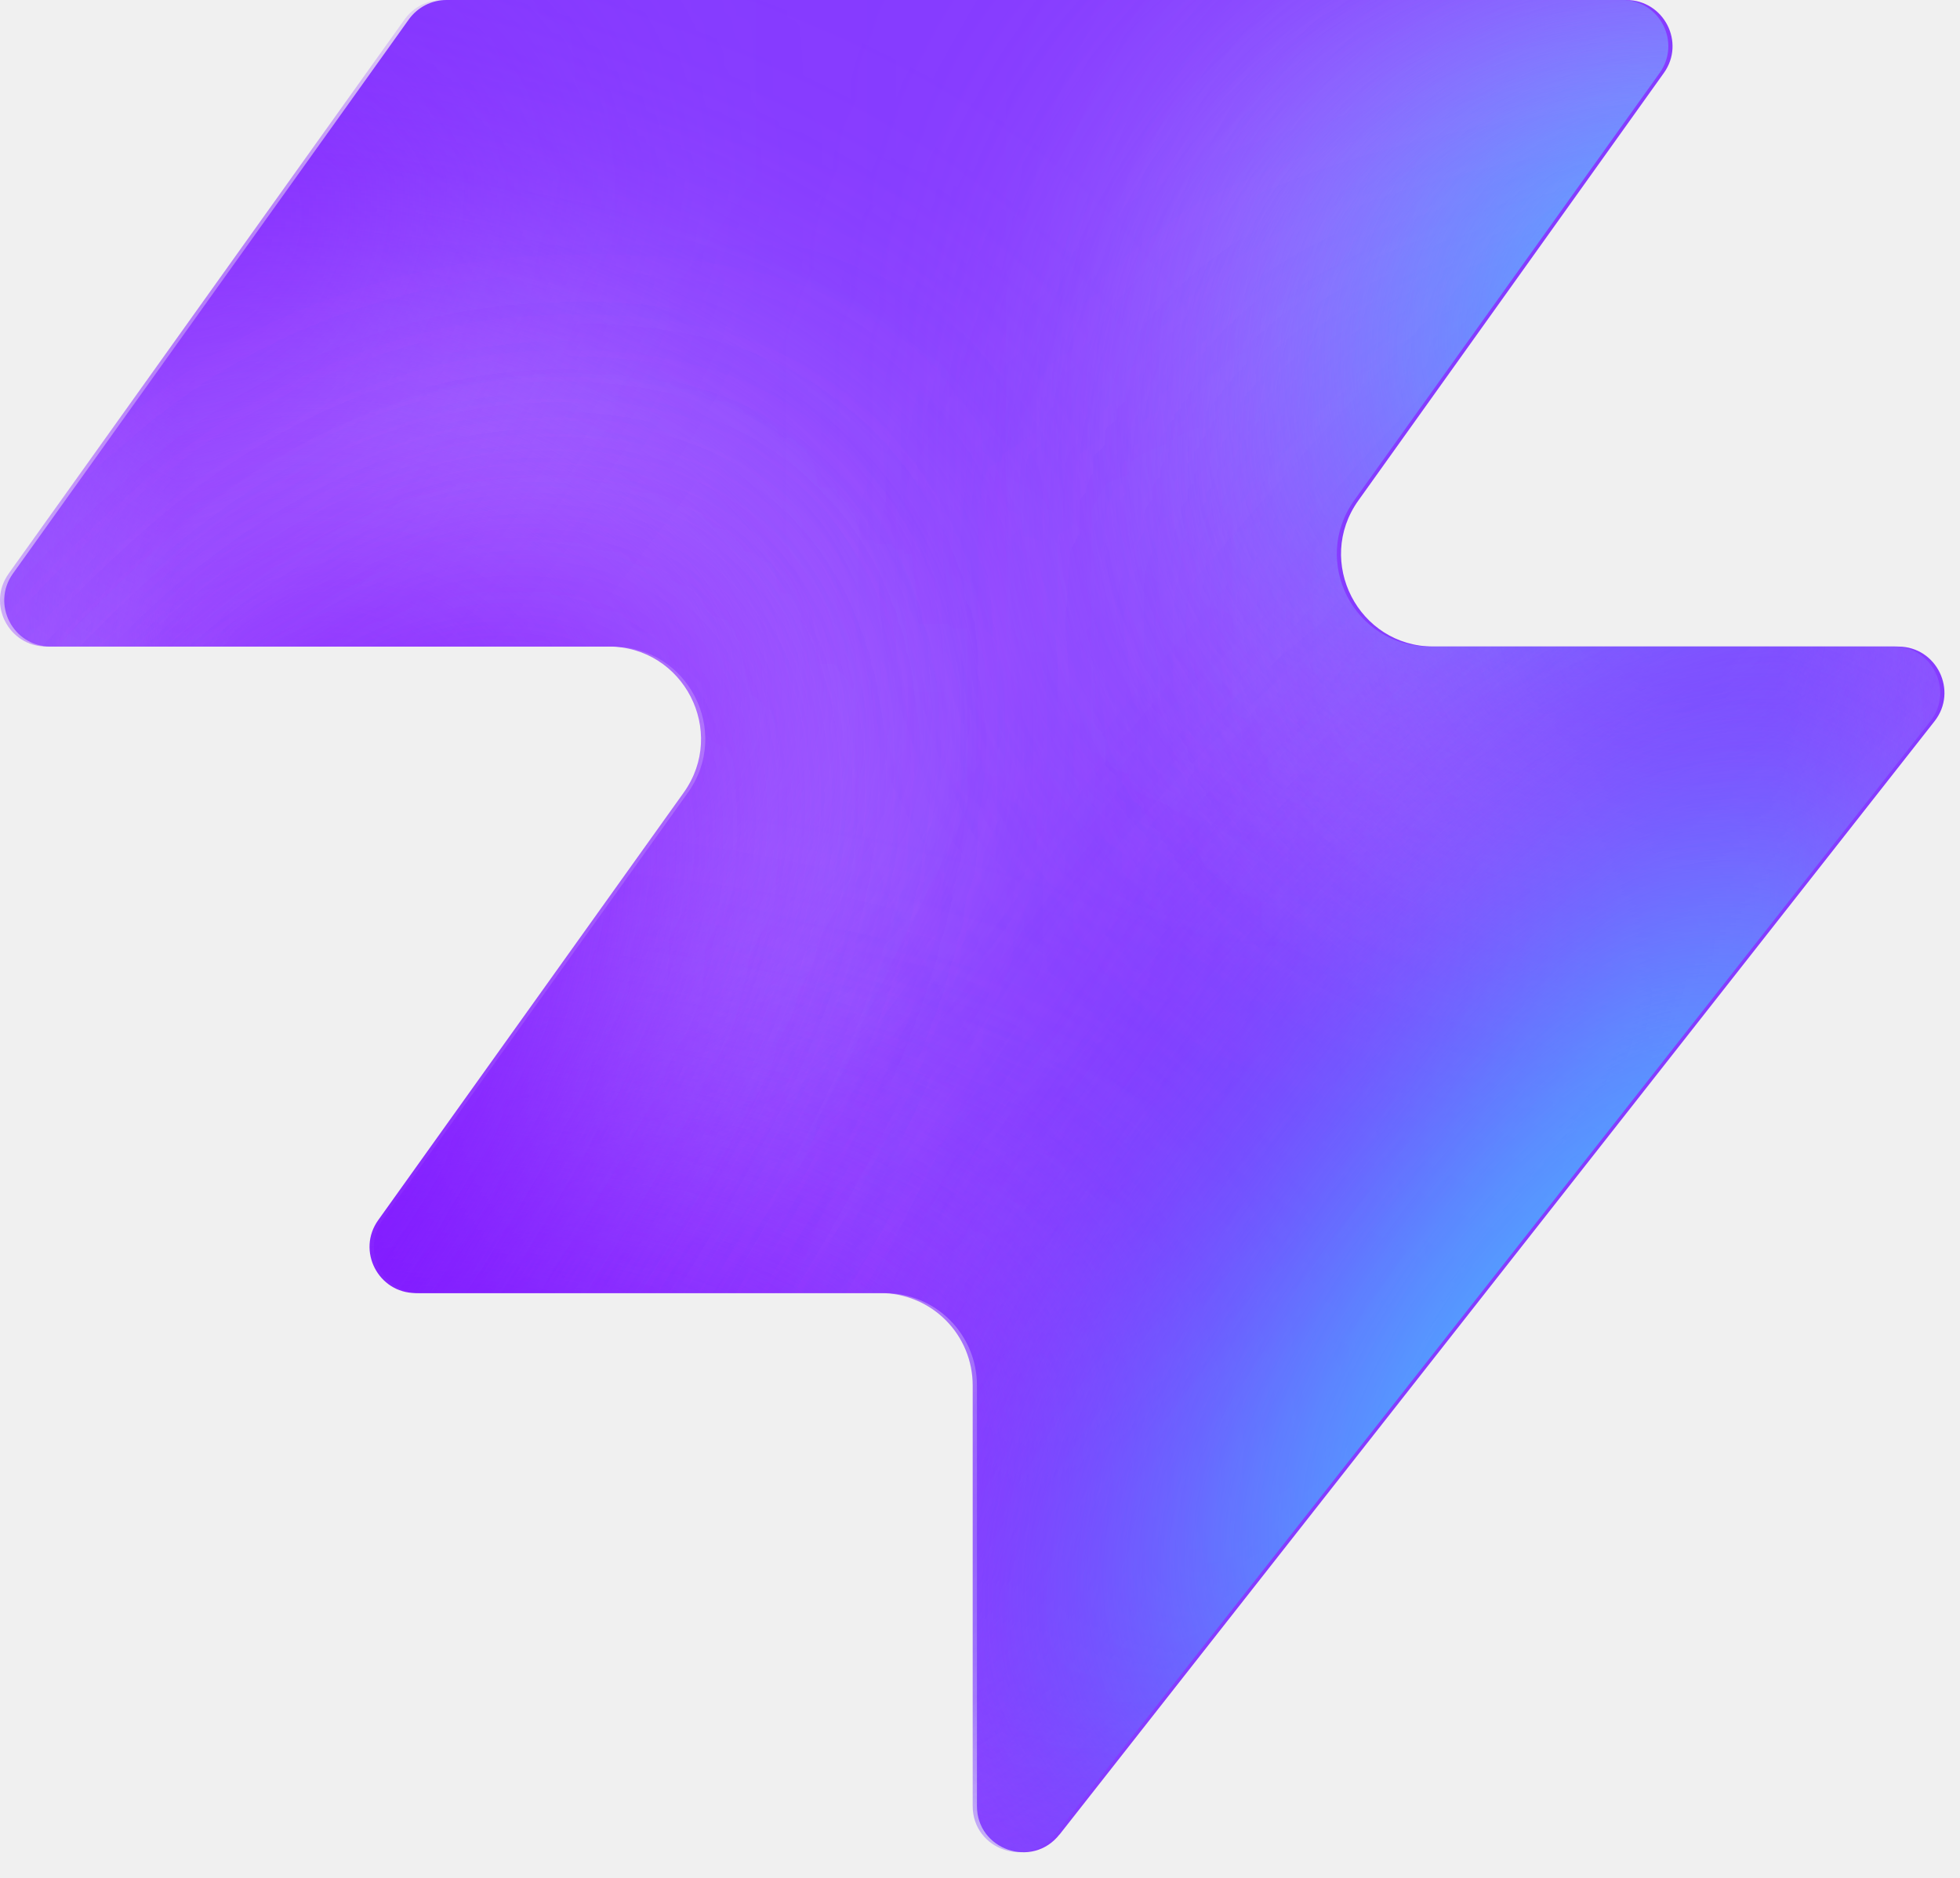
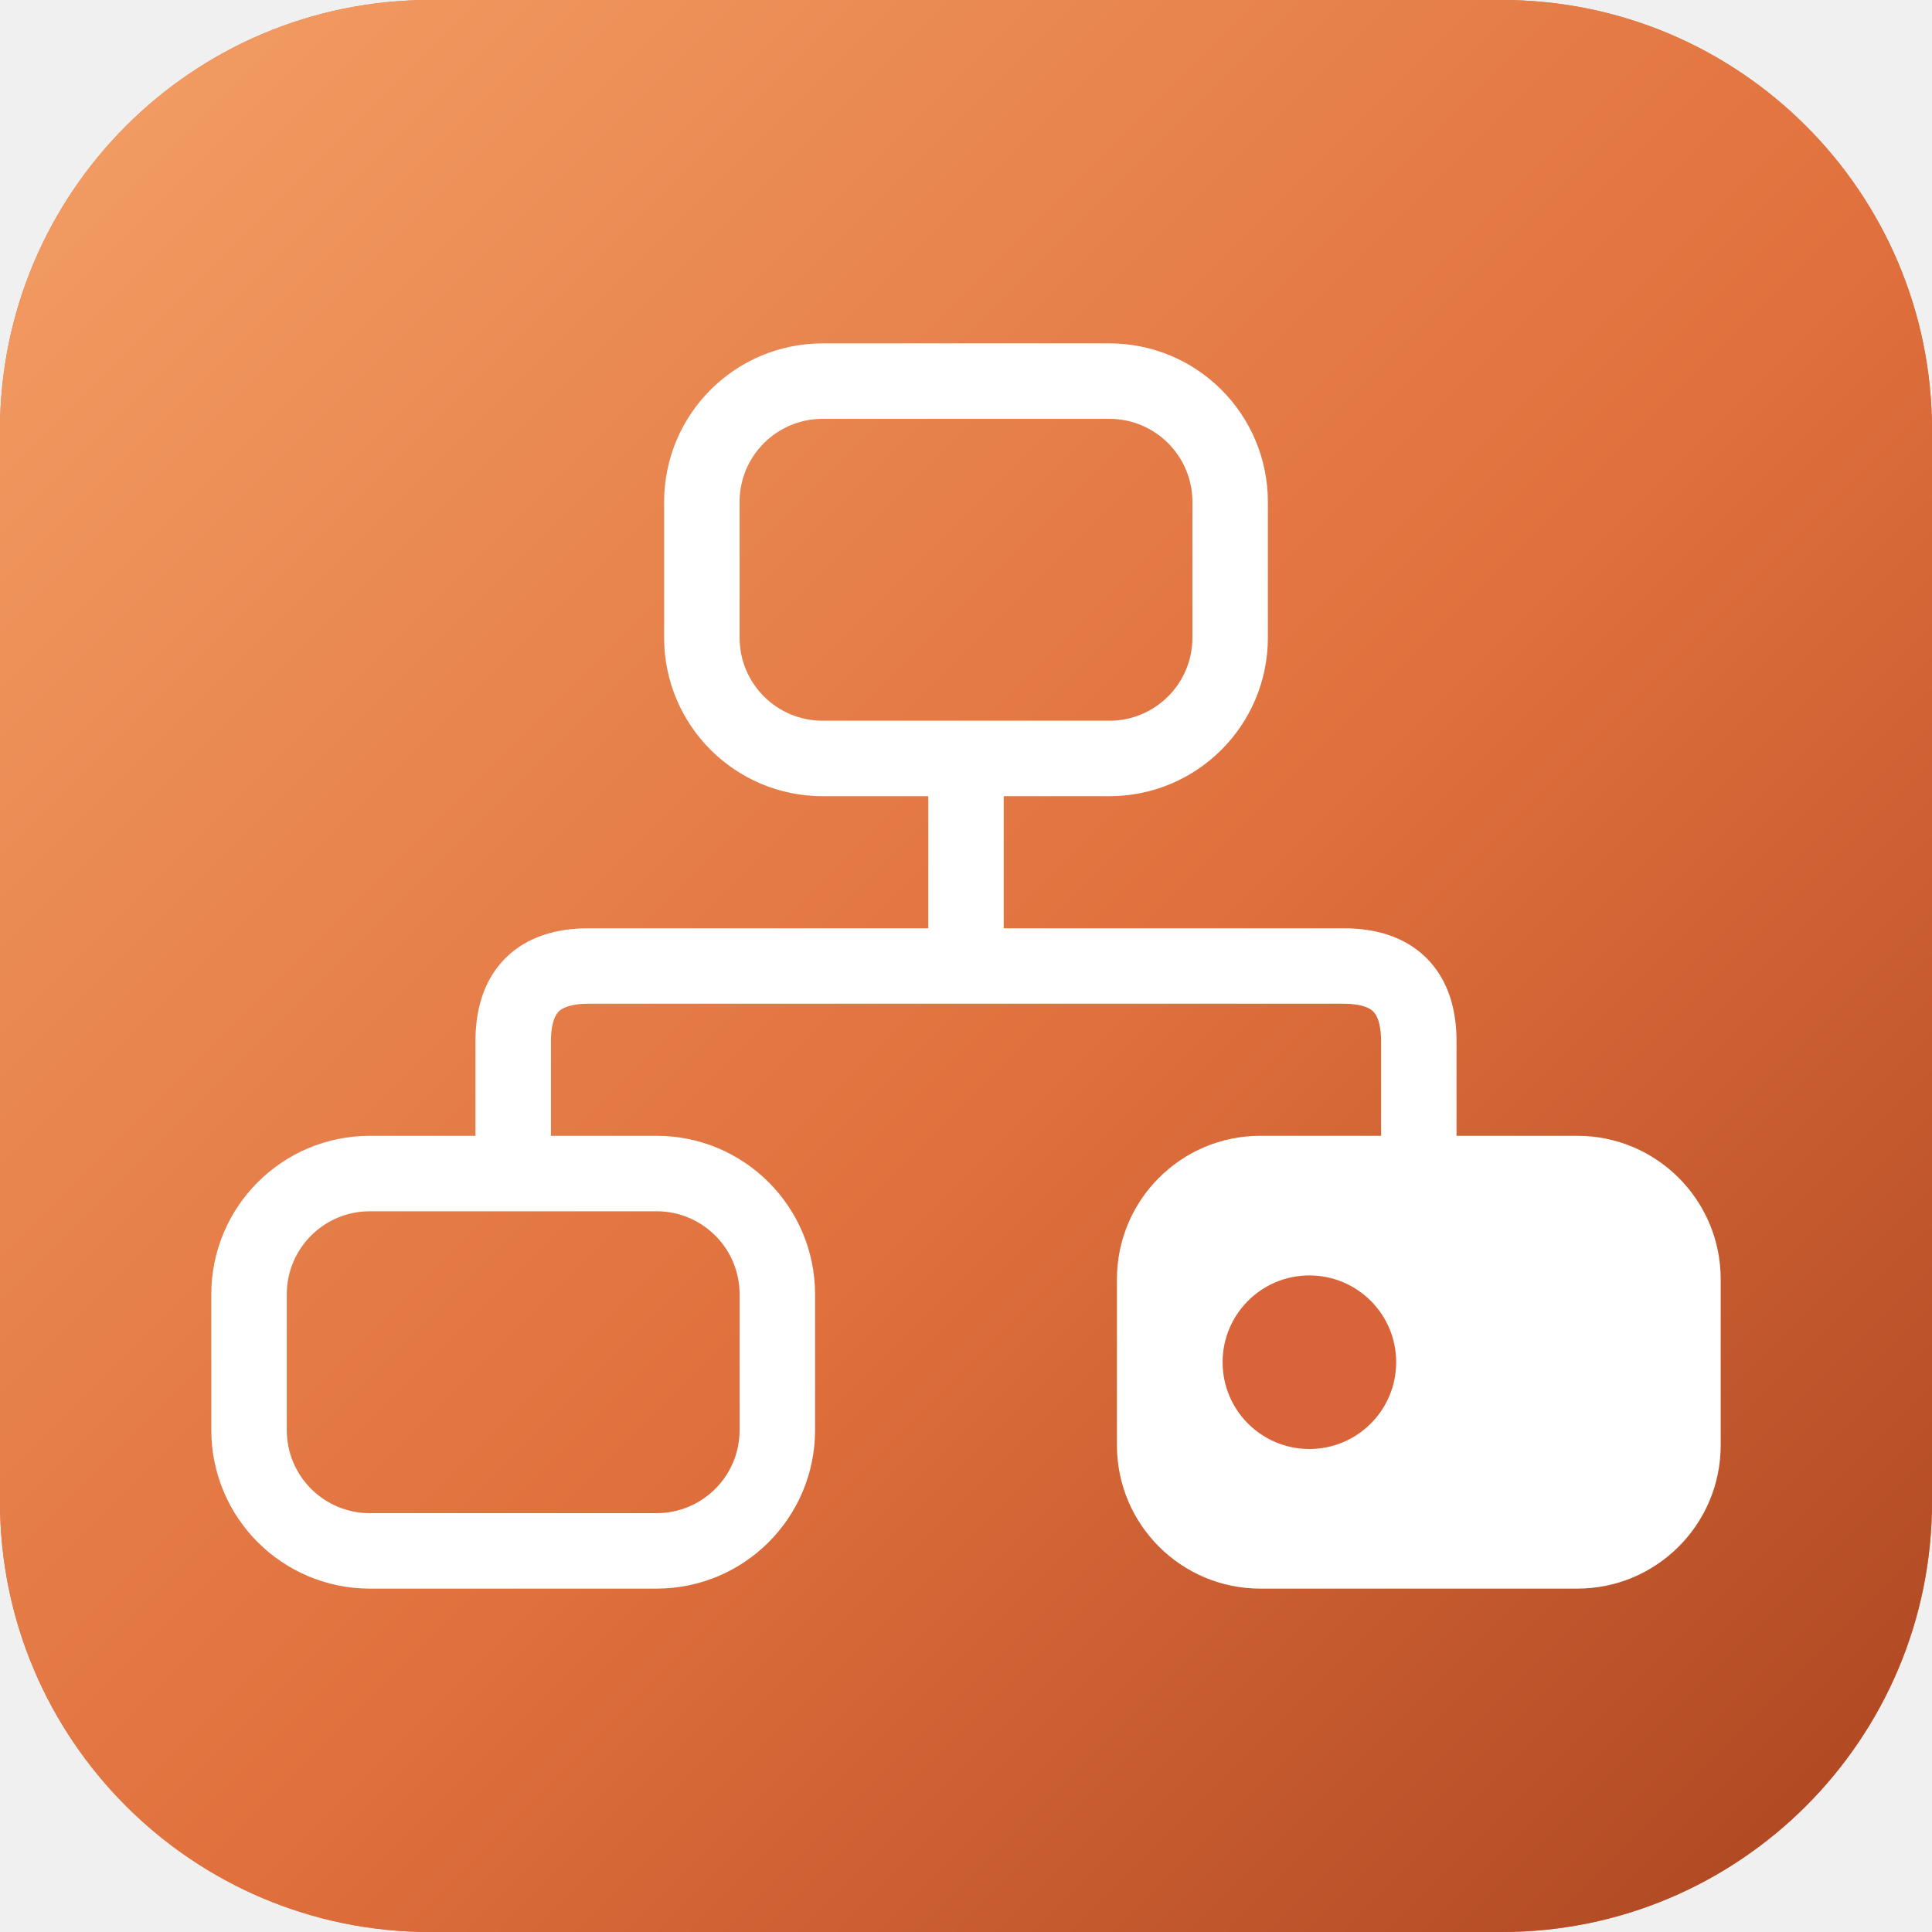
- <svg xmlns="http://www.w3.org/2000/svg" width="48" height="46" fill="none" viewBox="0 0 48 46">
-   <path fill="#863bff" d="M25.946 44.938c-.664.845-2.021.375-2.021-.698V33.937a2.26 2.26 0 0 0-2.262-2.262H10.287c-.92 0-1.456-1.04-.92-1.788l7.48-10.471c1.07-1.497 0-3.578-1.842-3.578H1.237c-.92 0-1.456-1.04-.92-1.788L10.013.474c.214-.297.556-.474.92-.474h28.894c.92 0 1.456 1.04.92 1.788l-7.48 10.471c-1.07 1.498 0 3.579 1.842 3.579h11.377c.943 0 1.473 1.088.89 1.83L25.947 44.94z" style="fill:#863bff;fill:color(display-p3 .525 .23 1);fill-opacity:1" />
-   <mask id="a" width="48" height="46" x="0" y="0" maskUnits="userSpaceOnUse" style="mask-type:alpha">
-     <path fill="#000" d="M25.842 44.938c-.664.844-2.021.375-2.021-.698V33.937a2.26 2.26 0 0 0-2.262-2.262H10.183c-.92 0-1.456-1.04-.92-1.788l7.48-10.471c1.07-1.498 0-3.579-1.842-3.579H1.133c-.92 0-1.456-1.04-.92-1.787L9.91.473c.214-.297.556-.474.92-.474h28.894c.92 0 1.456 1.04.92 1.788l-7.48 10.471c-1.07 1.498 0 3.578 1.842 3.578h11.377c.943 0 1.473 1.088.89 1.832L25.843 44.94z" style="fill:#000;fill-opacity:1" />
-   </mask>
-   <g mask="url(#a)">
-     <g filter="url(#b)">
-       <ellipse cx="5.508" cy="14.704" fill="#ede6ff" rx="5.508" ry="14.704" style="fill:#ede6ff;fill:color(display-p3 .927 .903 1);fill-opacity:1" transform="matrix(.00324 1 1 -.00324 -4.47 31.516)" />
-     </g>
-     <g filter="url(#c)">
-       <ellipse cx="10.399" cy="29.851" fill="#ede6ff" rx="10.399" ry="29.851" style="fill:#ede6ff;fill:color(display-p3 .927 .903 1);fill-opacity:1" transform="matrix(.00324 1 1 -.00324 -39.328 7.883)" />
-     </g>
-     <g filter="url(#d)">
-       <ellipse cx="5.508" cy="30.487" fill="#7e14ff" rx="5.508" ry="30.487" style="fill:#7e14ff;fill:color(display-p3 .492 .077 1);fill-opacity:1" transform="rotate(89.814 -25.913 -14.639)scale(1 -1)" />
-     </g>
-     <g filter="url(#e)">
-       <ellipse cx="5.508" cy="30.599" fill="#7e14ff" rx="5.508" ry="30.599" style="fill:#7e14ff;fill:color(display-p3 .492 .077 1);fill-opacity:1" transform="rotate(89.814 -32.644 -3.334)scale(1 -1)" />
-     </g>
-     <g filter="url(#f)">
-       <ellipse cx="5.508" cy="30.599" fill="#7e14ff" rx="5.508" ry="30.599" style="fill:#7e14ff;fill:color(display-p3 .492 .077 1);fill-opacity:1" transform="matrix(.00324 1 1 -.00324 -34.34 30.47)" />
-     </g>
-     <g filter="url(#g)">
-       <ellipse cx="14.072" cy="22.078" fill="#ede6ff" rx="14.072" ry="22.078" style="fill:#ede6ff;fill:color(display-p3 .927 .903 1);fill-opacity:1" transform="rotate(93.35 24.506 48.493)scale(-1 1)" />
-     </g>
-     <g filter="url(#h)">
-       <ellipse cx="3.47" cy="21.501" fill="#7e14ff" rx="3.47" ry="21.501" style="fill:#7e14ff;fill:color(display-p3 .492 .077 1);fill-opacity:1" transform="rotate(89.009 28.708 47.59)scale(-1 1)" />
-     </g>
-     <g filter="url(#i)">
-       <ellipse cx="3.47" cy="21.501" fill="#7e14ff" rx="3.47" ry="21.501" style="fill:#7e14ff;fill:color(display-p3 .492 .077 1);fill-opacity:1" transform="rotate(89.009 28.708 47.59)scale(-1 1)" />
-     </g>
-     <g filter="url(#j)">
-       <ellipse cx=".387" cy="8.972" fill="#7e14ff" rx="4.407" ry="29.108" style="fill:#7e14ff;fill:color(display-p3 .492 .077 1);fill-opacity:1" transform="rotate(39.51 .387 8.972)" />
-     </g>
-     <g filter="url(#k)">
-       <ellipse cx="47.523" cy="-6.092" fill="#7e14ff" rx="4.407" ry="29.108" style="fill:#7e14ff;fill:color(display-p3 .492 .077 1);fill-opacity:1" transform="rotate(37.892 47.523 -6.092)" />
-     </g>
-     <g filter="url(#l)">
-       <ellipse cx="41.412" cy="6.333" fill="#47bfff" rx="5.971" ry="9.665" style="fill:#47bfff;fill:color(display-p3 .28 .748 1);fill-opacity:1" transform="rotate(37.892 41.412 6.333)" />
-     </g>
-     <g filter="url(#m)">
-       <ellipse cx="-1.879" cy="38.332" fill="#7e14ff" rx="4.407" ry="29.108" style="fill:#7e14ff;fill:color(display-p3 .492 .077 1);fill-opacity:1" transform="rotate(37.892 -1.88 38.332)" />
-     </g>
-     <g filter="url(#n)">
-       <ellipse cx="-1.879" cy="38.332" fill="#7e14ff" rx="4.407" ry="29.108" style="fill:#7e14ff;fill:color(display-p3 .492 .077 1);fill-opacity:1" transform="rotate(37.892 -1.88 38.332)" />
-     </g>
-     <g filter="url(#o)">
-       <ellipse cx="35.651" cy="29.907" fill="#7e14ff" rx="4.407" ry="29.108" style="fill:#7e14ff;fill:color(display-p3 .492 .077 1);fill-opacity:1" transform="rotate(37.892 35.651 29.907)" />
-     </g>
-     <g filter="url(#p)">
-       <ellipse cx="38.418" cy="32.4" fill="#47bfff" rx="5.971" ry="15.297" style="fill:#47bfff;fill:color(display-p3 .28 .748 1);fill-opacity:1" transform="rotate(37.892 38.418 32.4)" />
-     </g>
+ <svg xmlns="http://www.w3.org/2000/svg" viewBox="0 0 1024 1024" width="1024" height="1024">
+   <defs>
+     <clipPath id="sq">
+       <path d="M228 0 H796 A228 228 0 0 1 1024 228 V796 A228 228 0 0 1 796 1024 H228 A228 228 0 0 1 0 796 V228 A228 228 0 0 1 228 0 Z" />
+     </clipPath>
+     <linearGradient id="bgC" x1="0" y1="0" x2="1" y2="1">
+       <stop offset="0" stop-color="#F3A066" />
+       <stop offset="0.55" stop-color="#E0703D" />
+       <stop offset="1" stop-color="#A9431F" />
+     </linearGradient>
+   </defs>
+   <g clip-path="url(#sq)">
+     <rect width="1024" height="1024" fill="#E0703D" />
+     <rect width="1024" height="1024" fill="url(#bgC)" />
+     <path d="M512 412 V512 M272 612 V552 Q272 512 312 512 H712 Q752 512 752 552 V612" fill="none" stroke="#FFFFFF" stroke-width="40" stroke-linecap="round" stroke-linejoin="round" />
+     <rect x="372" y="202" width="280" height="200" rx="64" fill="none" stroke="#FFFFFF" stroke-width="40" />
+     <rect x="132" y="622" width="280" height="200" rx="64" fill="none" stroke="#FFFFFF" stroke-width="40" />
+     <rect x="592" y="602" width="320" height="240" rx="76" fill="#FFFFFF" />
+     <circle cx="694" cy="722" r="46" fill="#D9643A" />
  </g>
-   <defs>
-     <filter id="b" width="60.045" height="41.654" x="-19.77" y="16.149" color-interpolation-filters="sRGB" filterUnits="userSpaceOnUse">
-       <feFlood flood-opacity="0" result="BackgroundImageFix" />
-       <feBlend in="SourceGraphic" in2="BackgroundImageFix" result="shape" />
-       <feGaussianBlur result="effect1_foregroundBlur_2002_17158" stdDeviation="7.659" />
-     </filter>
-     <filter id="c" width="90.34" height="51.437" x="-54.613" y="-7.533" color-interpolation-filters="sRGB" filterUnits="userSpaceOnUse">
-       <feFlood flood-opacity="0" result="BackgroundImageFix" />
-       <feBlend in="SourceGraphic" in2="BackgroundImageFix" result="shape" />
-       <feGaussianBlur result="effect1_foregroundBlur_2002_17158" stdDeviation="7.659" />
-     </filter>
-     <filter id="d" width="79.355" height="29.4" x="-49.64" y="2.03" color-interpolation-filters="sRGB" filterUnits="userSpaceOnUse">
-       <feFlood flood-opacity="0" result="BackgroundImageFix" />
-       <feBlend in="SourceGraphic" in2="BackgroundImageFix" result="shape" />
-       <feGaussianBlur result="effect1_foregroundBlur_2002_17158" stdDeviation="4.596" />
-     </filter>
-     <filter id="e" width="79.579" height="29.4" x="-45.045" y="20.029" color-interpolation-filters="sRGB" filterUnits="userSpaceOnUse">
-       <feFlood flood-opacity="0" result="BackgroundImageFix" />
-       <feBlend in="SourceGraphic" in2="BackgroundImageFix" result="shape" />
-       <feGaussianBlur result="effect1_foregroundBlur_2002_17158" stdDeviation="4.596" />
-     </filter>
-     <filter id="f" width="79.579" height="29.4" x="-43.513" y="21.178" color-interpolation-filters="sRGB" filterUnits="userSpaceOnUse">
-       <feFlood flood-opacity="0" result="BackgroundImageFix" />
-       <feBlend in="SourceGraphic" in2="BackgroundImageFix" result="shape" />
-       <feGaussianBlur result="effect1_foregroundBlur_2002_17158" stdDeviation="4.596" />
-     </filter>
-     <filter id="g" width="74.749" height="58.852" x="15.756" y="-17.901" color-interpolation-filters="sRGB" filterUnits="userSpaceOnUse">
-       <feFlood flood-opacity="0" result="BackgroundImageFix" />
-       <feBlend in="SourceGraphic" in2="BackgroundImageFix" result="shape" />
-       <feGaussianBlur result="effect1_foregroundBlur_2002_17158" stdDeviation="7.659" />
-     </filter>
-     <filter id="h" width="61.377" height="25.362" x="23.548" y="2.284" color-interpolation-filters="sRGB" filterUnits="userSpaceOnUse">
-       <feFlood flood-opacity="0" result="BackgroundImageFix" />
-       <feBlend in="SourceGraphic" in2="BackgroundImageFix" result="shape" />
-       <feGaussianBlur result="effect1_foregroundBlur_2002_17158" stdDeviation="4.596" />
-     </filter>
-     <filter id="i" width="61.377" height="25.362" x="23.548" y="2.284" color-interpolation-filters="sRGB" filterUnits="userSpaceOnUse">
-       <feFlood flood-opacity="0" result="BackgroundImageFix" />
-       <feBlend in="SourceGraphic" in2="BackgroundImageFix" result="shape" />
-       <feGaussianBlur result="effect1_foregroundBlur_2002_17158" stdDeviation="4.596" />
-     </filter>
-     <filter id="j" width="56.045" height="63.649" x="-27.636" y="-22.853" color-interpolation-filters="sRGB" filterUnits="userSpaceOnUse">
-       <feFlood flood-opacity="0" result="BackgroundImageFix" />
-       <feBlend in="SourceGraphic" in2="BackgroundImageFix" result="shape" />
-       <feGaussianBlur result="effect1_foregroundBlur_2002_17158" stdDeviation="4.596" />
-     </filter>
-     <filter id="k" width="54.814" height="64.646" x="20.116" y="-38.415" color-interpolation-filters="sRGB" filterUnits="userSpaceOnUse">
-       <feFlood flood-opacity="0" result="BackgroundImageFix" />
-       <feBlend in="SourceGraphic" in2="BackgroundImageFix" result="shape" />
-       <feGaussianBlur result="effect1_foregroundBlur_2002_17158" stdDeviation="4.596" />
-     </filter>
-     <filter id="l" width="33.541" height="35.313" x="24.641" y="-11.323" color-interpolation-filters="sRGB" filterUnits="userSpaceOnUse">
-       <feFlood flood-opacity="0" result="BackgroundImageFix" />
-       <feBlend in="SourceGraphic" in2="BackgroundImageFix" result="shape" />
-       <feGaussianBlur result="effect1_foregroundBlur_2002_17158" stdDeviation="4.596" />
-     </filter>
-     <filter id="m" width="54.814" height="64.646" x="-29.286" y="6.009" color-interpolation-filters="sRGB" filterUnits="userSpaceOnUse">
-       <feFlood flood-opacity="0" result="BackgroundImageFix" />
-       <feBlend in="SourceGraphic" in2="BackgroundImageFix" result="shape" />
-       <feGaussianBlur result="effect1_foregroundBlur_2002_17158" stdDeviation="4.596" />
-     </filter>
-     <filter id="n" width="54.814" height="64.646" x="-29.286" y="6.009" color-interpolation-filters="sRGB" filterUnits="userSpaceOnUse">
-       <feFlood flood-opacity="0" result="BackgroundImageFix" />
-       <feBlend in="SourceGraphic" in2="BackgroundImageFix" result="shape" />
-       <feGaussianBlur result="effect1_foregroundBlur_2002_17158" stdDeviation="4.596" />
-     </filter>
-     <filter id="o" width="54.814" height="64.646" x="8.244" y="-2.416" color-interpolation-filters="sRGB" filterUnits="userSpaceOnUse">
-       <feFlood flood-opacity="0" result="BackgroundImageFix" />
-       <feBlend in="SourceGraphic" in2="BackgroundImageFix" result="shape" />
-       <feGaussianBlur result="effect1_foregroundBlur_2002_17158" stdDeviation="4.596" />
-     </filter>
-     <filter id="p" width="39.409" height="43.623" x="18.713" y="10.588" color-interpolation-filters="sRGB" filterUnits="userSpaceOnUse">
-       <feFlood flood-opacity="0" result="BackgroundImageFix" />
-       <feBlend in="SourceGraphic" in2="BackgroundImageFix" result="shape" />
-       <feGaussianBlur result="effect1_foregroundBlur_2002_17158" stdDeviation="4.596" />
-     </filter>
-   </defs>
</svg>
